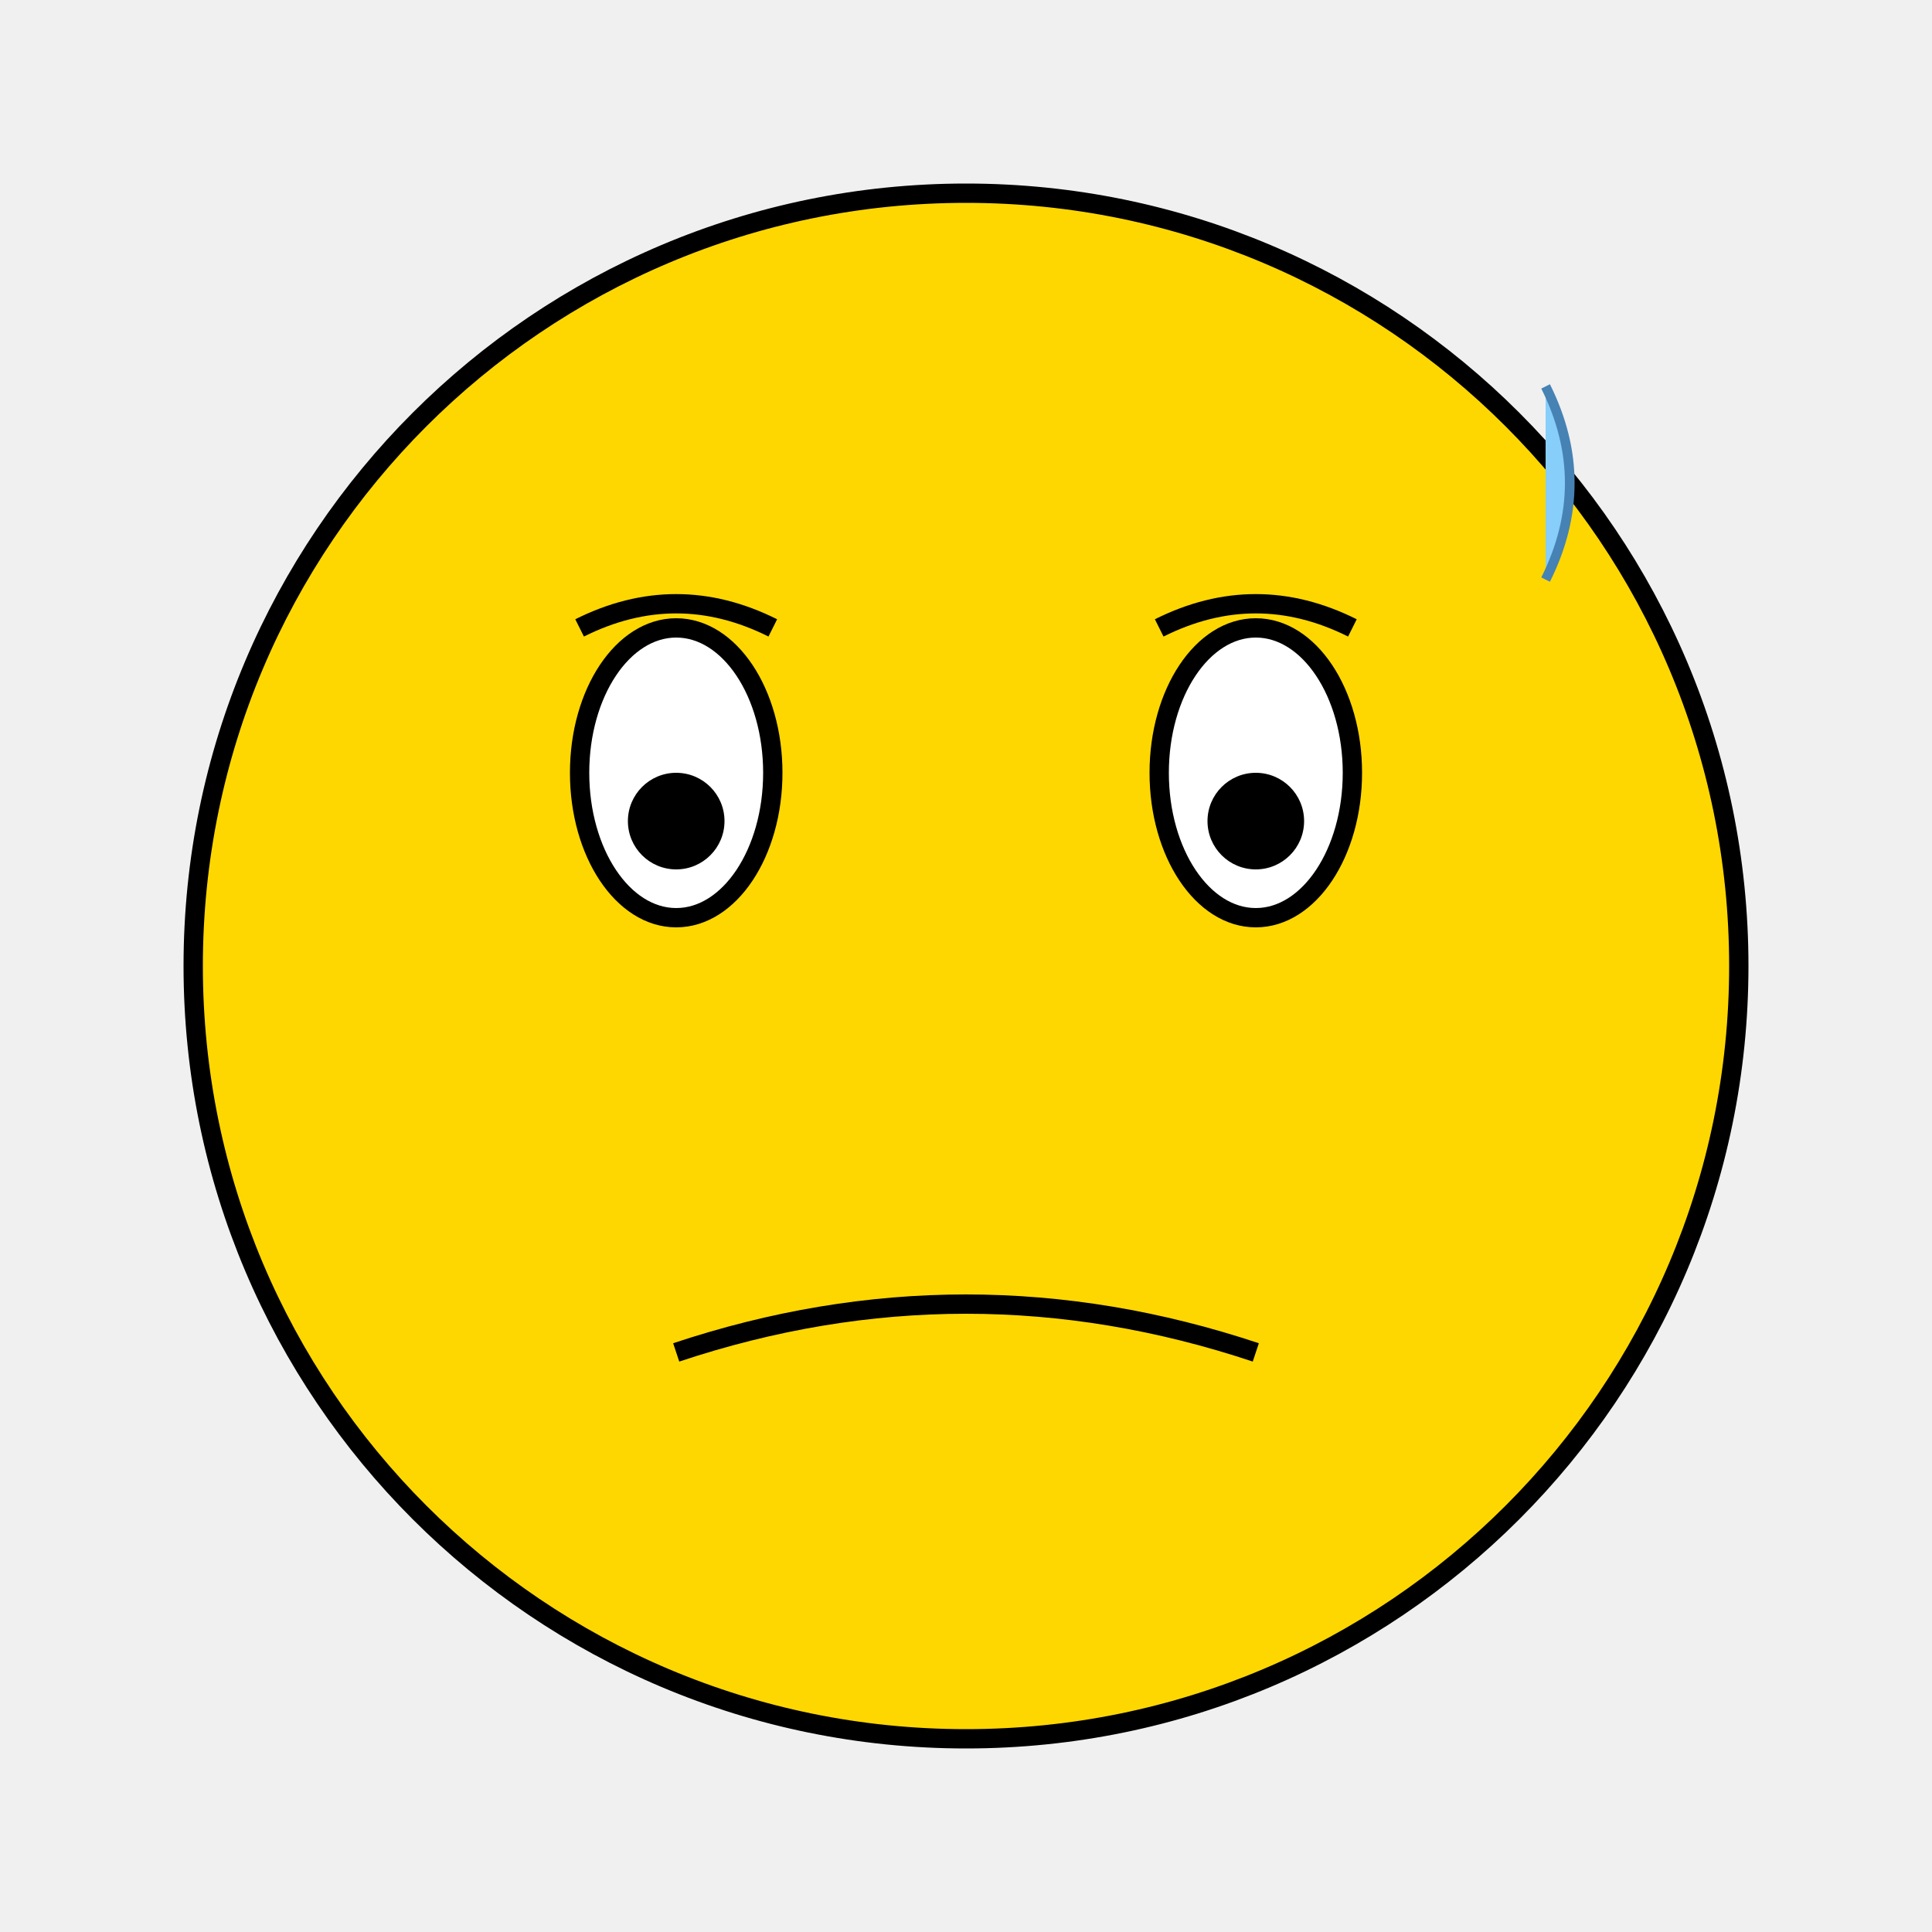
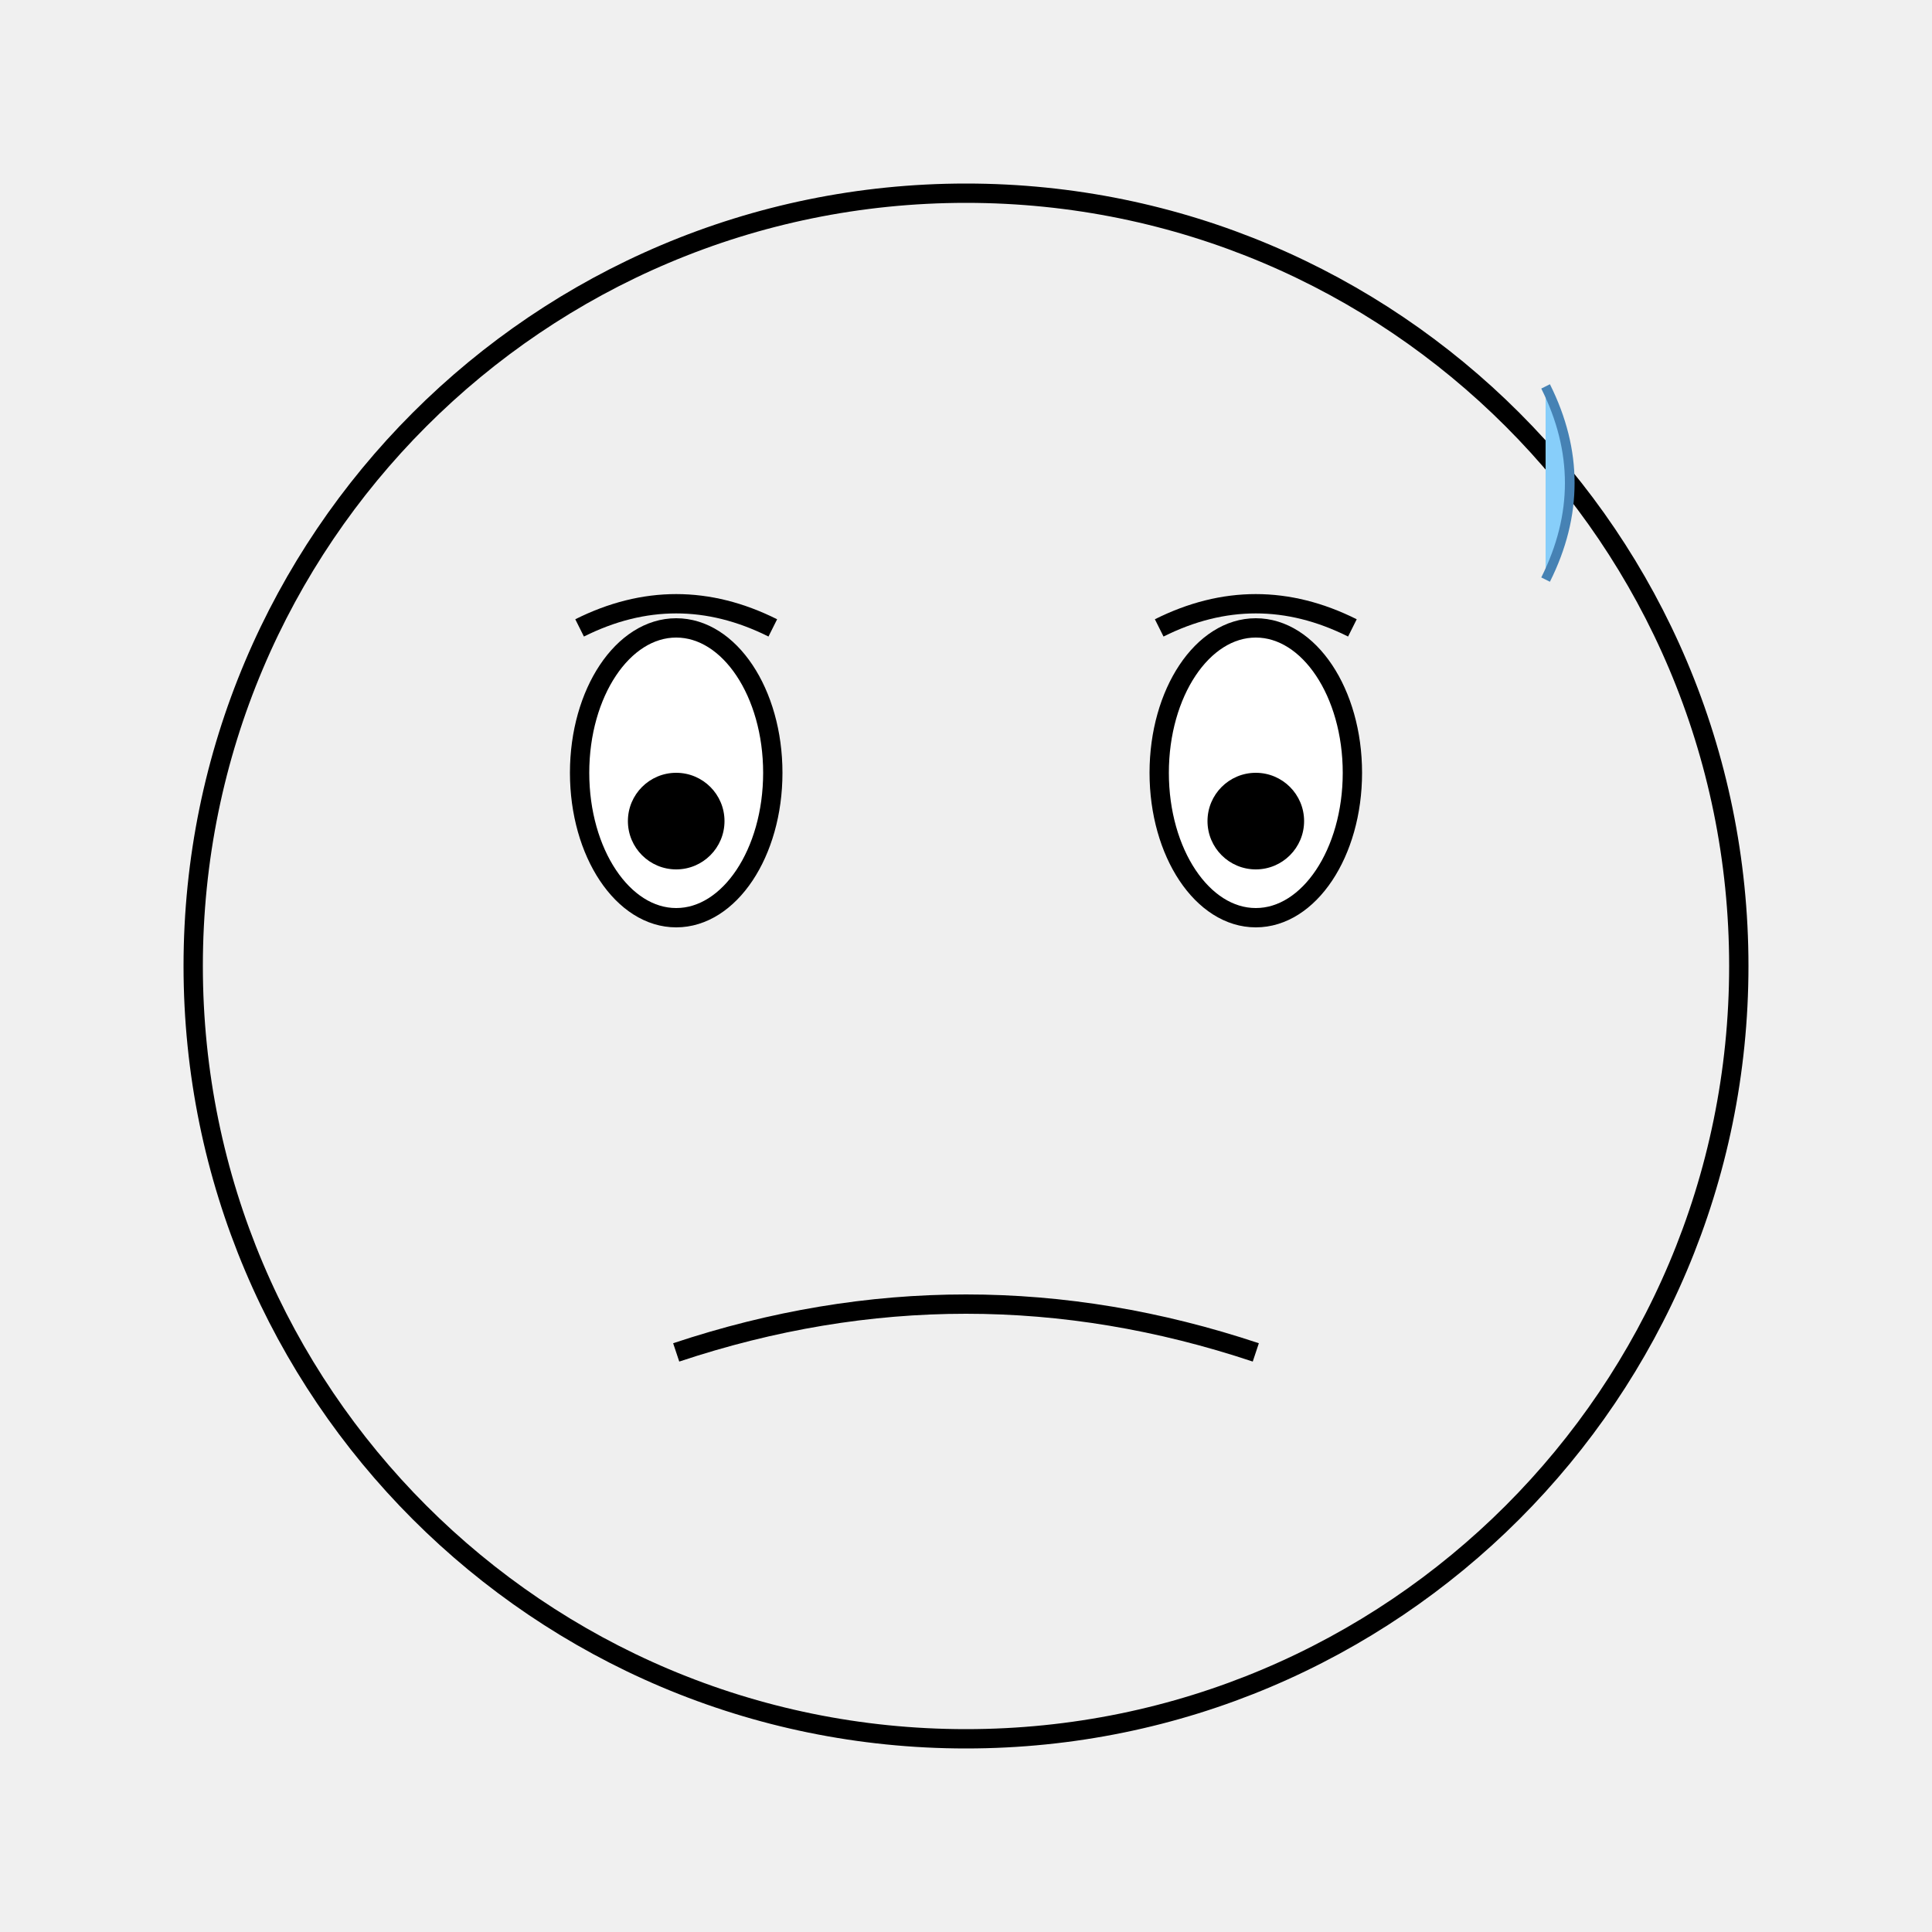
<svg xmlns="http://www.w3.org/2000/svg" viewBox="0 0 200 200">
-   <circle cx="100" cy="100" r="80" fill="#FFD700" stroke="#000000" stroke-width="2" />
+   <circle cx="100" cy="100" r="80" fill="#efefef" stroke="#000000" stroke-width="2" />
  <ellipse cx="70" cy="80" rx="10" ry="15" fill="#FFFFFF" stroke="#000000" stroke-width="2" />
  <ellipse cx="130" cy="80" rx="10" ry="15" fill="#FFFFFF" stroke="#000000" stroke-width="2" />
  <circle cx="70" cy="85" r="5" fill="#000000" />
  <circle cx="130" cy="85" r="5" fill="#000000" />
  <path d="M60 65 Q70 60 80 65" fill="none" stroke="#000000" stroke-width="2" />
  <path d="M120 65 Q130 60 140 65" fill="none" stroke="#000000" stroke-width="2" />
  <path d="M70 140 Q100 130 130 140" fill="none" stroke="#000000" stroke-width="2" />
  <path d="M160 40 Q165 50 160 60" fill="#87CEFA" stroke="#4682B4" stroke-width="1" />
</svg>
